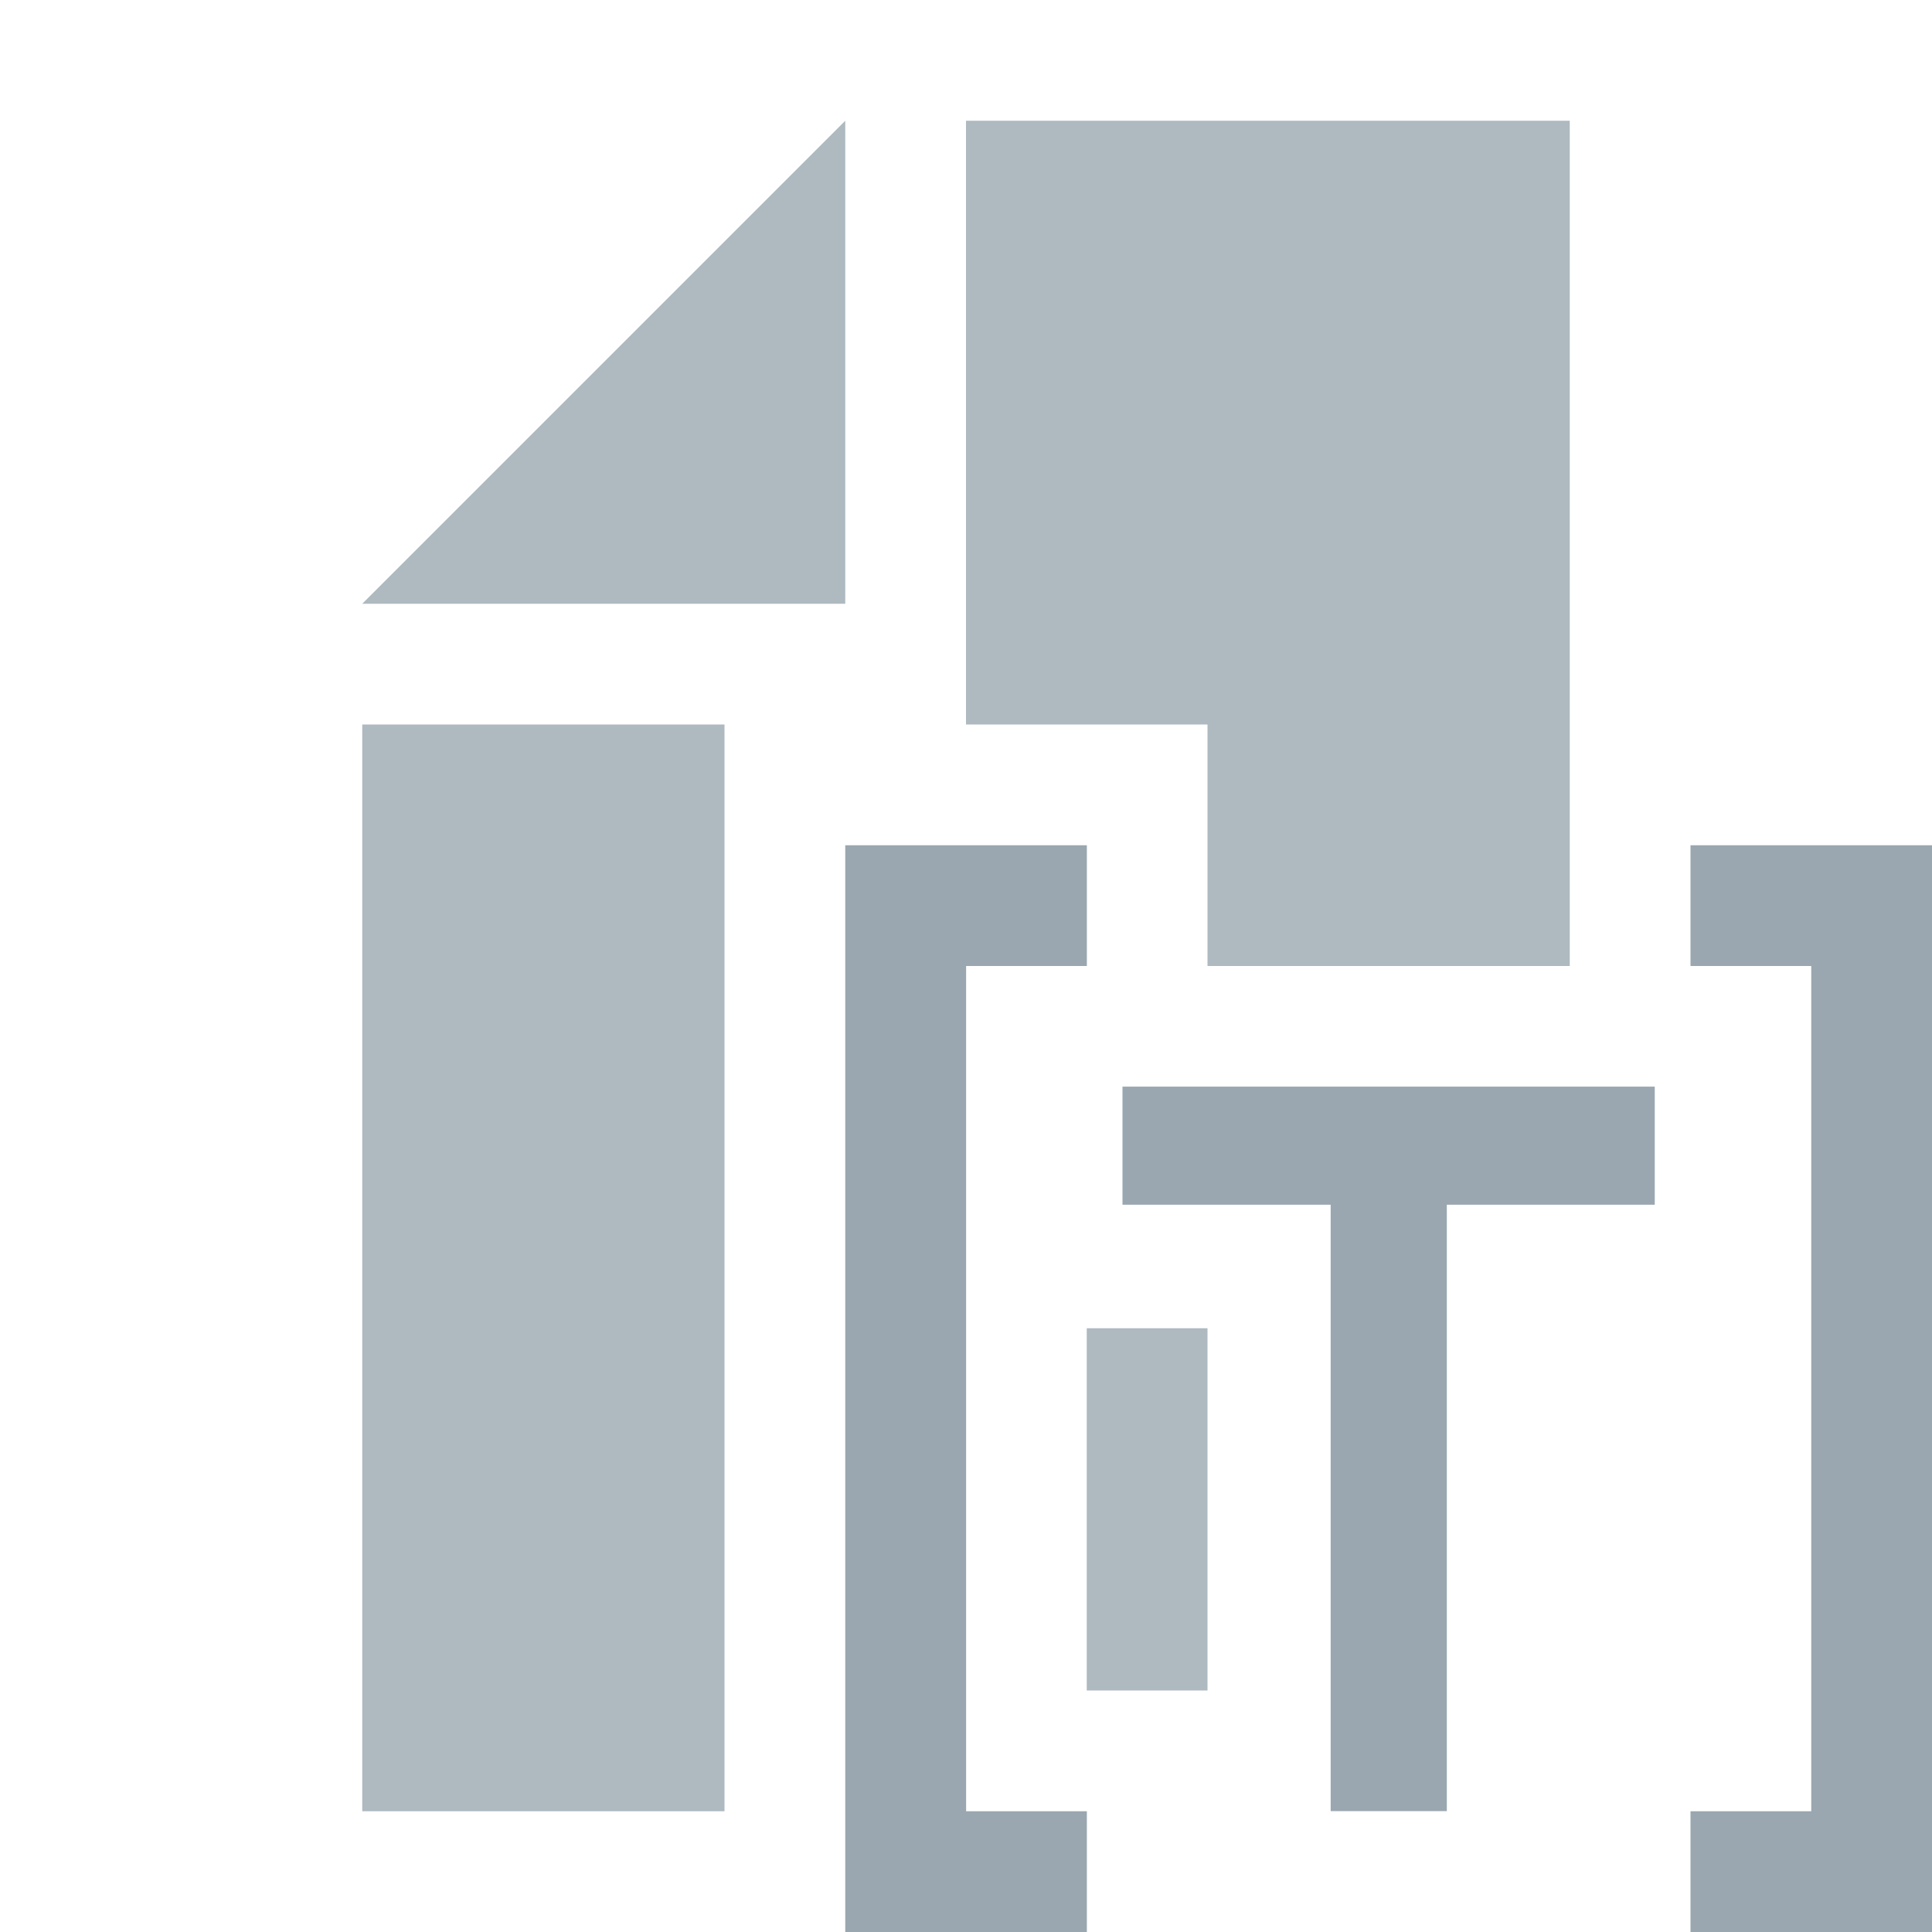
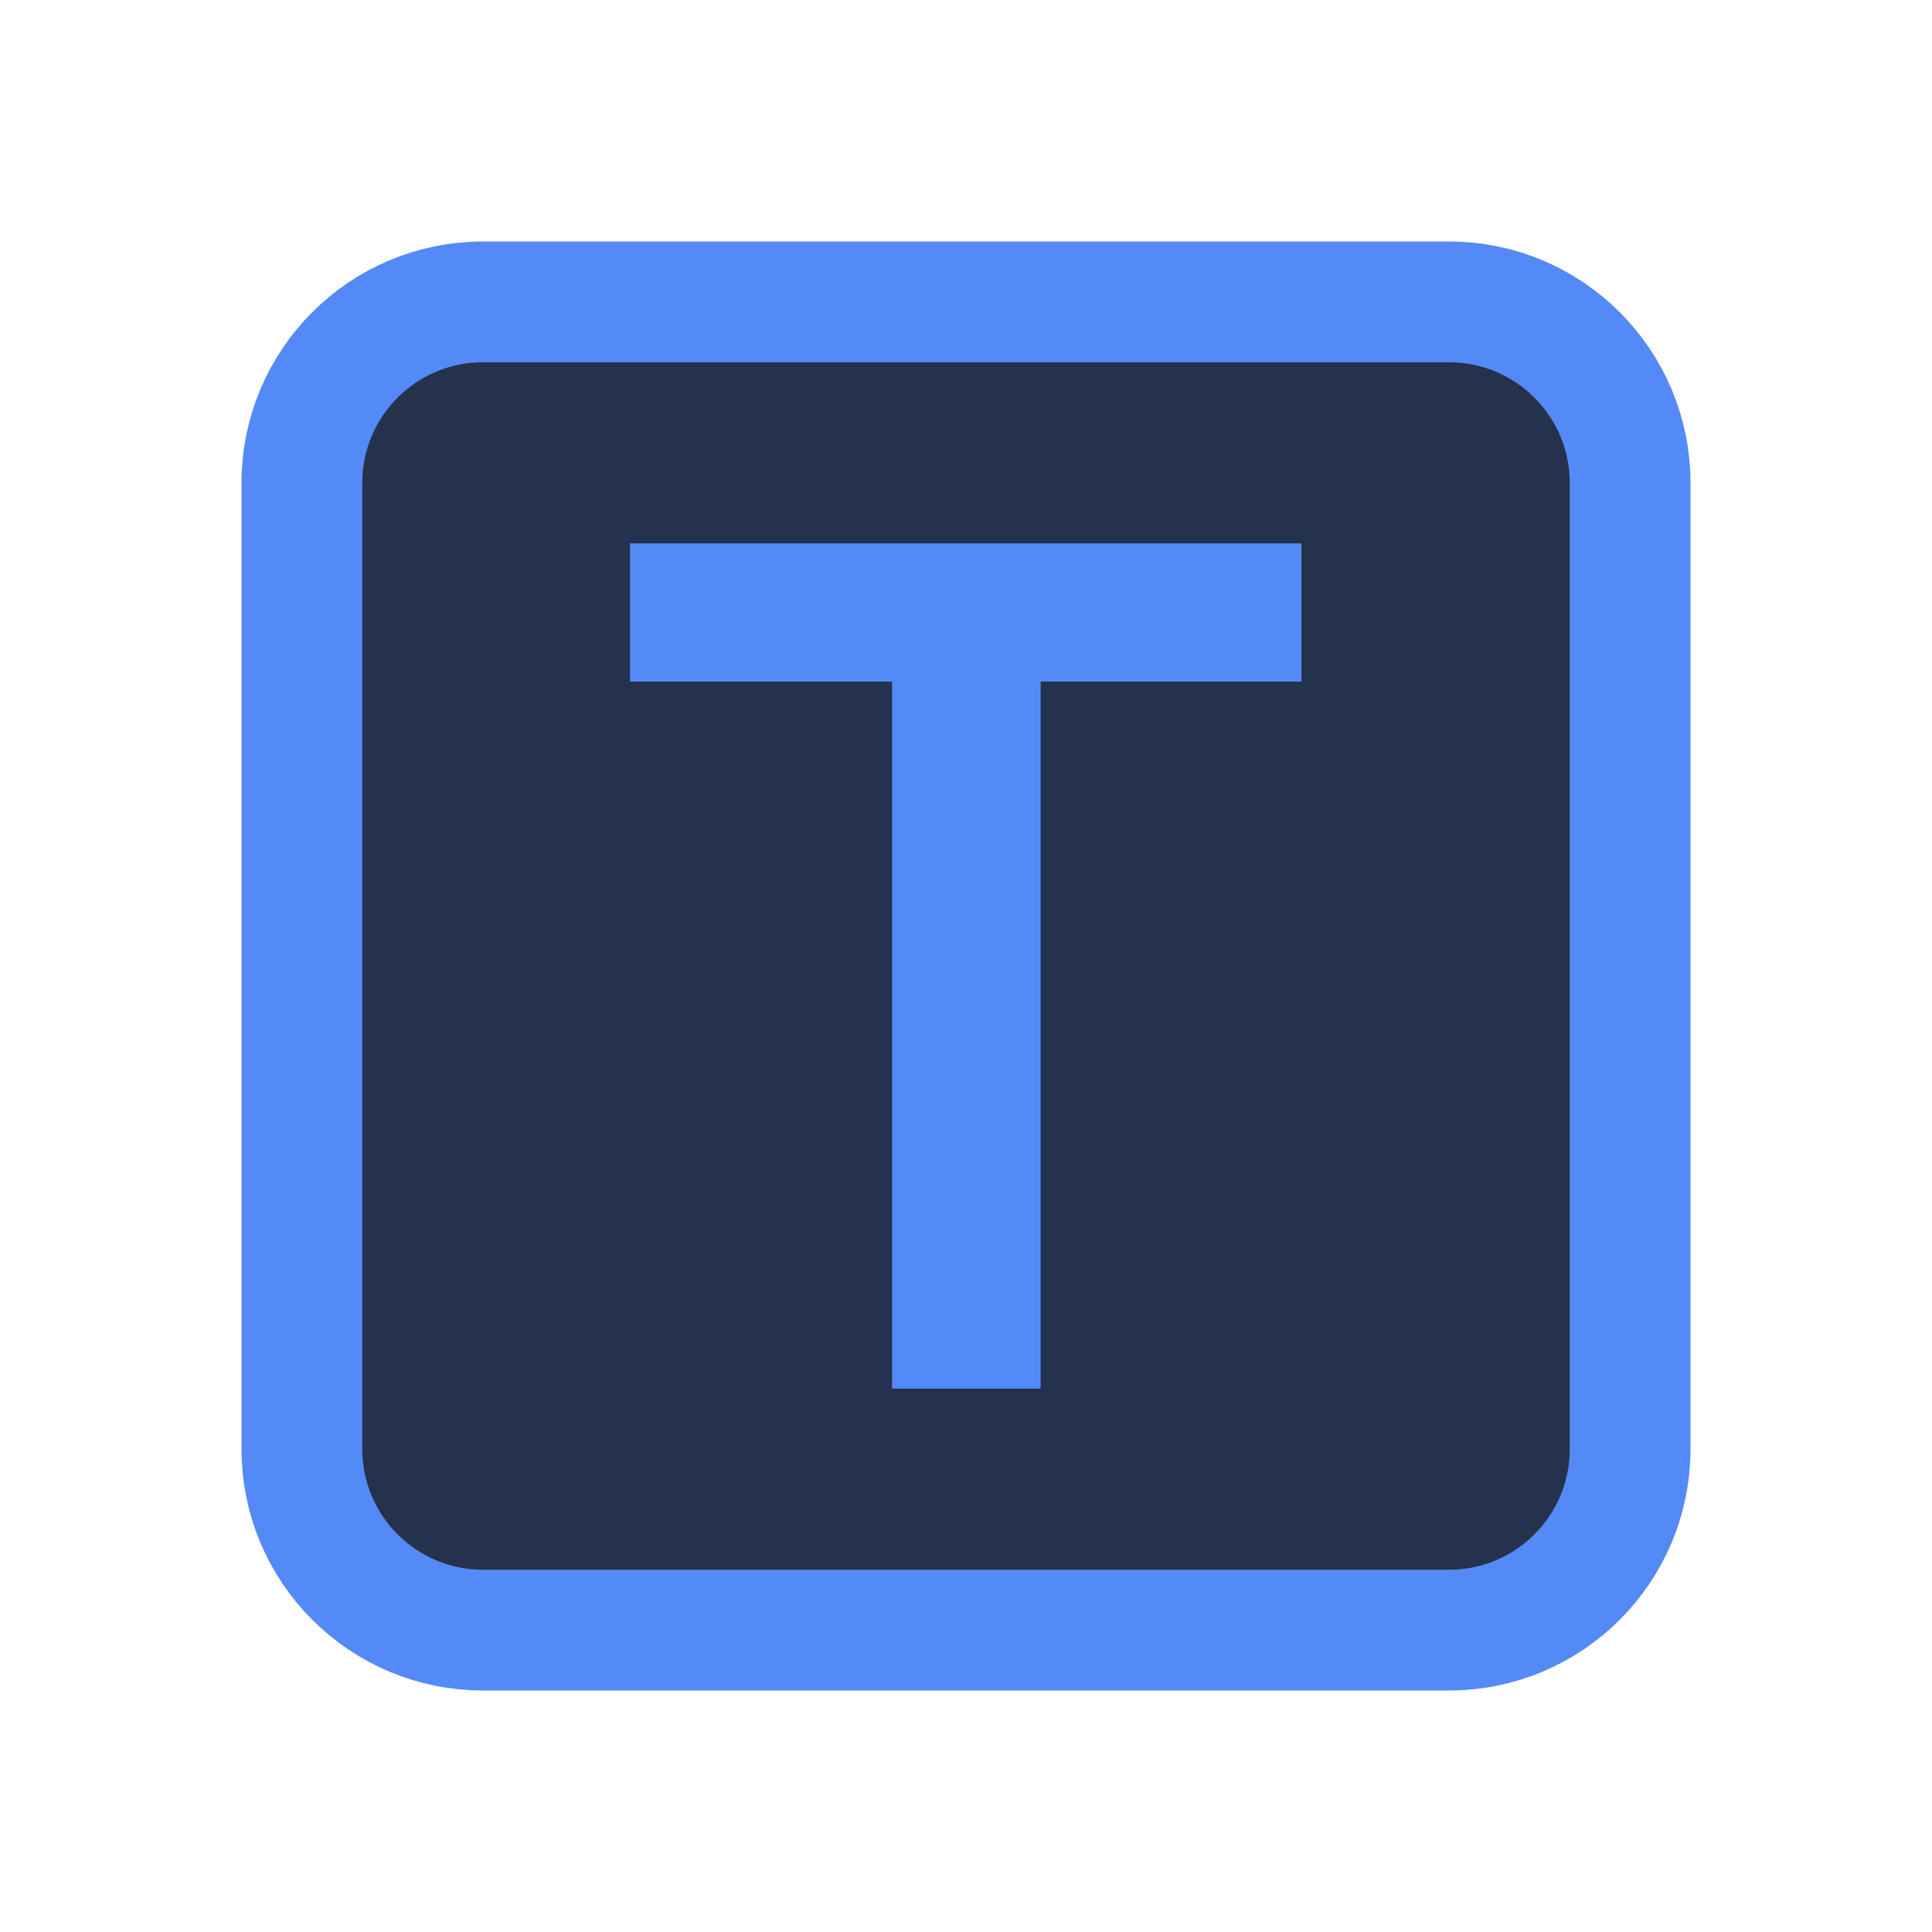
- <svg xmlns="http://www.w3.org/2000/svg" width="16" height="16" viewBox="0 0 16 16">
-   <g fill="none" fill-rule="evenodd">
-     <polygon fill="#9AA7B0" fill-opacity=".8" points="7 1 3 5 7 5" />
-     <polygon fill="#9AA7B0" fill-opacity=".8" points="9 14 10 14 10 11 9 11" />
-     <polygon fill="#9AA7B0" fill-opacity=".8" points="10 8 13 8 13 1 8 1 8 6 10 6" />
-     <polygon fill="#9AA7B0" fill-opacity=".8" points="3 15 6 15 6 6 3 6" />
-     <polygon fill="#9AA7B0" points="14 7 14 8 15 8 15 15 14 15 14 16 16 16 16 7" />
-     <polygon fill="#9AA7B0" points="7 7 7 16 9.001 16 9.001 15 8.001 15 8.001 8 9.001 8 9.001 7" />
-     <polygon fill="#9AA7B0" points="11.02 9.977 9.296 9.977 9.296 8.999 13.704 8.999 13.704 9.977 11.982 9.977 11.982 14.999 11.02 14.999" />
-   </g>
+ <svg xmlns="http://www.w3.org/2000/svg" width="16" height="16" viewBox="0 0 16 16" fill="none">
+   <rect x="2.5" y="2.5" width="11" height="11" rx="1.5" fill="#25324D" stroke="#548AF7" />
+   <path d="M5.218 4.5H10.778V5.645H8.618V11.5H7.388V5.645H5.218V4.5Z" fill="#548AF7" />
</svg>
